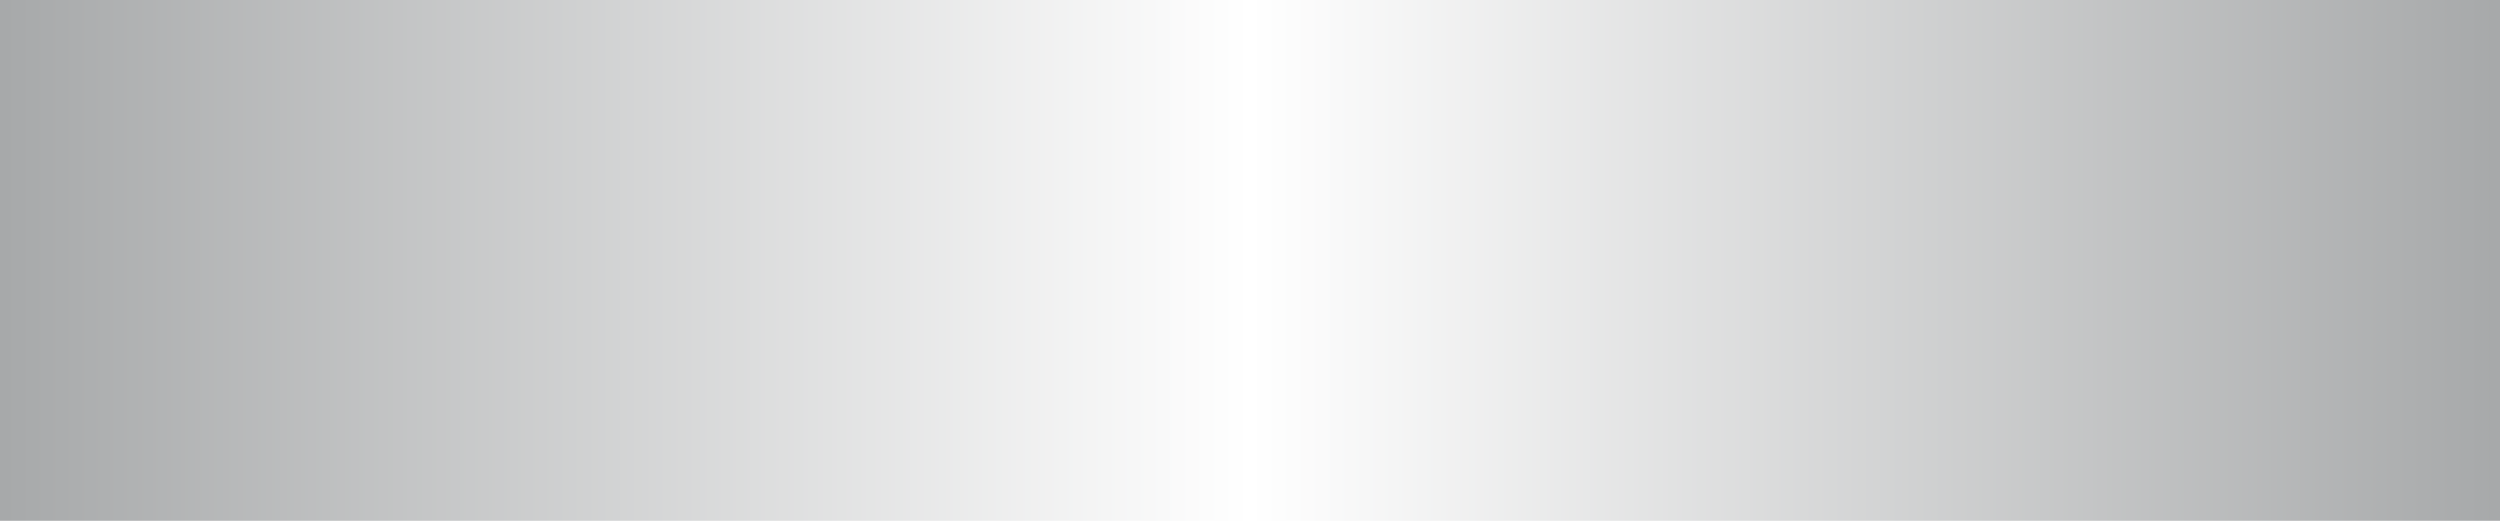
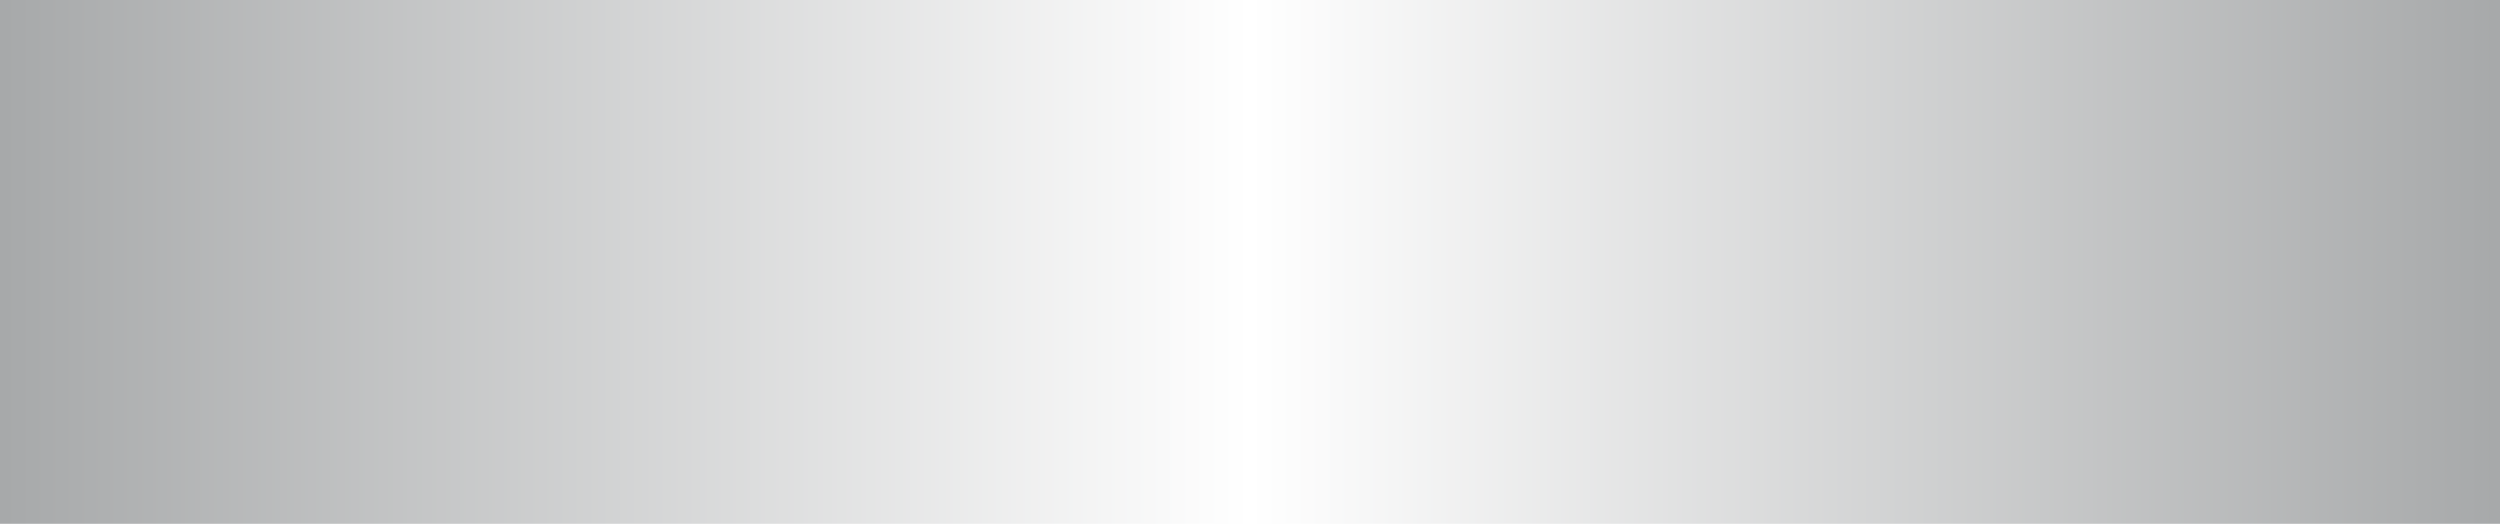
- <svg xmlns="http://www.w3.org/2000/svg" id="svg2" version="1.1" xml:space="preserve" width="385.74" height="80.36" viewBox="0 0 385.74 80.36">
+ <svg xmlns="http://www.w3.org/2000/svg" id="svg2" version="1.1" xml:space="preserve" width="427.62" height="89.59" viewBox="0 0 427.62 89.59">
  <defs id="defs6">
    <clipPath clipPathUnits="userSpaceOnUse" id="clipPath16">
      <path d="m 0,0 2040.944,0 0,694.488 L 0,694.488 0,0 Z" id="path18" />
    </clipPath>
    <linearGradient x1="0" y1="0" x2="1" y2="0" gradientUnits="userSpaceOnUse" gradientTransform="matrix(2040.945,0,0,-2040.945,1.64e-5,347.2443)" spreadMethod="pad" id="linearGradient24">
      <stop style="stop-opacity:1;stop-color:#a6a8a9" offset="0" id="stop26" />
      <stop style="stop-opacity:1;stop-color:#ffffff" offset="0.5" id="stop28" />
      <stop style="stop-opacity:1;stop-color:#a6a8a9" offset="1" id="stop30" />
    </linearGradient>
    <clipPath clipPathUnits="userSpaceOnUse" id="clipPath38">
      <path d="m 1498.561,457.478 0,-82.47 -115.559,0 0,82.47 -49.545,0 0,-214.643 49.545,0 0,82.627 115.559,0 0,-82.627 49.546,0 0,214.643 -49.546,0 z m -401.496,-214.643 214.65,0 0,214.643 -214.65,0 0,-214.643 z m 49.545,165.098 115.56,0 0,-115.553 -115.56,0 0,115.553 z m -174.413,49.545 -49.552,0 -102.969,0 0,-132.016 102.969,0 0,-82.627 49.552,0 0,82.627 102.97,0 0,132.016 -102.97,0 z m 0,-49.545 53.425,0 0,-32.926 -53.425,0 0,32.926 z m -102.977,0 53.425,0 0,-32.926 -53.425,0 0,32.926 z m -121.613,49.545 -114.935,-137.919 0,137.919 -49.541,0 0,-214.643 50.167,0 114.934,138.076 0,-138.076 49.545,0 0,214.643 -50.17,0 z m -400.869,0 0,-214.643 49.546,0 0,82.627 165.101,0 0,132.016 -214.647,0 z m 49.546,-49.545 115.556,0 0,-32.926 -115.556,0 0,32.926 z m -285.933,49.545 0,-214.643 49.545,0 0,165.098 165.101,0 0,49.545 -214.646,0 z m 1345.722,-242.999 0,-90.452 20.876,0 0,34.82 48.692,0 0,-34.82 20.877,0 0,90.452 -90.445,0 z m 20.876,-20.883 48.692,0 0,-13.873 -48.692,0 0,13.873 z m -50.248,20.883 0,-34.755 -48.692,0 0,34.755 -20.877,0 0,-90.452 20.877,0 0,34.82 48.692,0 0,-34.82 20.877,0 0,90.452 -20.877,0 z m -168.509,-90.452 90.445,0 0,90.452 -90.445,0 0,-90.452 z m 20.877,69.569 48.692,0 0,-48.693 -48.692,0 0,48.693 z m -119.823,20.883 0,-90.452 20.876,0 0,34.82 69.575,0 0,55.632 -90.451,0 z m 20.876,-20.883 48.692,0 0,-13.873 -48.692,0 0,13.873 z m -119.817,-69.569 90.452,0 0,90.452 -90.452,0 0,-90.452 z m 20.877,69.569 48.692,0 0,-48.693 -48.692,0 0,48.693 z m -55.157,20.883 -19.763,-27.425 -19.829,27.425 -25.719,0 32.652,-45.229 -32.652,-45.223 25.719,0 19.829,27.426 19.763,-27.426 25.791,0 -32.659,45.223 32.659,45.229 -25.791,0 z m -164.258,-90.452 90.452,0 0,90.452 -90.452,0 0,-90.452 z m 20.876,69.569 48.692,0 0,-48.693 -48.692,0 0,48.693 z m -176.945,20.883 0,-90.452 20.876,0 0,34.82 48.692,0 0,-34.82 20.884,0 0,90.452 -90.452,0 z m 20.876,-20.883 48.692,0 0,-13.873 -48.692,0 0,13.873 z m -50.247,20.883 0,-24.352 c 0,-2.878 -1.023,-5.344 -3.073,-7.396 l 0,0 c -2.012,-2.005 -4.453,-3.007 -7.331,-3.007 l 0,0 -38.289,0 0,34.755 -20.876,0 0,-90.452 20.876,0 0,34.82 38.289,0 c 2.833,0 5.28,-1.027 7.331,-3.079 l 0,0 c 2.05,-2.05 3.073,-4.517 3.073,-7.394 l 0,0 0,-24.347 20.882,0 0,24.347 c 0,7.942 -2.662,14.9 -7.987,20.876 l 0,0 c 5.325,5.975 7.987,12.941 7.987,20.877 l 0,0 0,24.352 -20.882,0 z m -168.513,0 0,-90.452 90.448,0 0,20.877 -69.571,0 0,13.943 69.571,0 0,20.877 -69.571,0 0,13.872 69.571,0 0,20.883 -90.448,0 z m -29.371,0 -48.693,0 -20.876,0 0,-90.452 20.876,0 0,69.569 48.693,0 0,-69.569 20.879,0 0,90.452 -20.879,0 z m -98.941,0 -72.055,0 0,-20.883 72.055,0 0,-3.469 c 0,-2.878 -1.025,-5.344 -3.075,-7.396 l 0,0 c -2.005,-2.005 -4.45,-3.007 -7.331,-3.007 l 0,0 -38.287,0 0,-20.877 38.287,0 c 2.839,0 5.28,-1.027 7.331,-3.079 l 0,0 c 2.05,-2.05 3.075,-4.517 3.075,-7.394 l 0,0 0,-3.47 -72.055,0 0,-20.877 72.055,0 20.88,0 0,24.347 c 0,7.942 -2.662,14.9 -7.985,20.876 l 0,0 c 5.323,5.975 7.985,12.941 7.985,20.877 l 0,0 0,24.352 -20.88,0 z m -171.064,0 0,-90.452 90.448,0 0,20.877 -69.571,0 0,13.943 69.571,0 0,20.877 -69.571,0 0,13.872 69.571,0 0,20.883 -90.448,0 z m -78.064,0 -20.876,0 0,-90.452 20.876,0 69.573,0 0,55.632 -69.573,0 0,13.937 69.573,0 0,20.883 -69.573,0 z m 0,-55.696 48.693,0 0,-13.879 -48.693,0 0,13.879 z m 682.674,-1.908 28.65,0 0,28.655 -28.65,0 0,-28.655 z" id="path40" />
    </clipPath>
    <linearGradient x1="0" y1="0" x2="1" y2="0" gradientUnits="userSpaceOnUse" gradientTransform="matrix(1438.609,0,0,-1438.609,109.4976,290.7528)" spreadMethod="pad" id="linearGradient46">
      <stop style="stop-opacity:1;stop-color:#263065" offset="0" id="stop48" />
      <stop style="stop-opacity:1;stop-color:#2f52a0" offset="0.5" id="stop50" />
      <stop style="stop-opacity:1;stop-color:#2f52a0" offset="0.624" id="stop52" />
      <stop style="stop-opacity:1;stop-color:#263065" offset="1" id="stop54" />
    </linearGradient>
    <clipPath clipPathUnits="userSpaceOnUse" id="clipPath62">
      <path d="m 1854.66,605.042 c 0,0 -43.407,-66.619 -44.36,-67.891 l 0,0 c -0.954,-1.272 -2.704,-0.953 -6.838,-3.498 l 0,0 c -4.133,-2.543 -8.109,-8.586 -8.109,-8.586 l 0,0 -23.053,-33.07 c 0,0 3.497,-23.214 5.724,-30.528 l 0,0 c 2.225,-7.314 12.56,-16.694 14.786,-19.556 l 0,0 c 2.226,-2.862 0.795,-5.406 0.159,-13.992 l 0,0 c -0.636,-8.586 4.929,-9.54 4.929,-19.079 l 0,0 c 0,-9.54 -9.539,-16.218 -9.539,-16.218 l 0,0 c 0,0 3.178,-6.837 2.384,-14.628 l 0,0 c -0.795,-7.79 -10.971,-12.56 -10.971,-12.56 l 0,0 c 0,0 1.272,-6.042 -3.975,-13.037 l 0,0 c -5.247,-6.997 -14.151,-6.043 -14.151,-6.043 l 0,0 c 0,0 -0.794,-4.134 -6.359,-6.996 l 0,0 c -5.566,-2.862 -13.991,-1.271 -13.991,-1.271 l 0,0 c 0,0 -1.432,-3.339 -10.971,-6.201 l 0,0 c -9.54,-2.862 -15.9,2.385 -15.9,2.385 l 0,0 c 0,0 14.15,0.317 17.808,2.862 l 0,0 c 3.656,2.543 4.451,4.77 6.518,6.836 l 0,0 c 1.007,1.007 2.619,0.58 4.502,0.153 l 0,0 c 1.983,-0.449 4.267,-0.899 6.468,0.324 l 0,0 c 4.294,2.386 5.407,8.268 7.156,10.335 l 0,0 c 0.89,1.051 3.464,0.868 6.094,0.686 l 0,0 c 2.542,-0.176 5.135,-0.352 6.307,0.585 l 0,0 c 2.385,1.909 1.272,8.586 1.591,13.356 l 0,0 c 0.318,4.77 10.016,8.269 10.016,14.151 l 0,0 c 0,5.883 -3.815,5.089 -3.815,12.243 l 0,0 c 0,7.155 9.857,8.745 10.175,15.899 l 0,0 c 0.318,7.155 -3.816,9.699 -4.452,13.198 l 0,0 c -0.636,3.497 -0.477,9.38 -1.113,13.673 l 0,0 c -0.636,4.293 -8.426,14.787 -10.334,20.828 l 0,0 c -1.909,6.042 -1.591,29.414 -1.591,29.414 l 0,0 c 0,0 -3.179,1.908 -20.351,-21.623 l 0,0 c -17.171,-23.532 -10.242,-47.673 -6.996,-65.825 l 0,0 c 3.899,-21.798 -34.558,-29.063 -39.269,-32.848 l 0,0 c -4.451,-3.577 -12.79,-10.311 -13.426,-26.027 l 0,0 c -0.636,-15.715 15.49,-23.643 15.49,-23.643 l 0,0 0.477,3.975 c 0,0 4.929,-3.498 9.859,-5.088 l 0,0 c 4.928,-1.59 12.082,1.749 12.082,1.749 l 0,0 c 0,0 -2.46,-10.113 -11.841,-9.636 l 0,0 c -9.381,0.478 -6.761,3.117 -6.761,3.117 l 0,0 c 0,0 -1.045,-0.411 -7.79,0.954 l 0,0 c -6.993,1.415 -7.39,5.39 -7.39,5.39 l 0,0 c -0.875,-23.691 7.548,-33.214 14.385,-35.6 l 0,0 c 6.837,-2.384 16.142,1.495 16.142,1.495 l 0,0 c 0,0 3.732,-8.967 17.883,-9.126 l 0,0 c 14.151,-0.159 19.397,10.493 19.397,10.493 l 0,0 c 0,0 10.177,-5.087 22.101,0 l 0,0 c 11.925,5.089 11.13,16.219 11.13,16.219 l 0,0 c 0,0 7.95,-4.293 19.716,4.928 l 0,0 c 11.765,9.222 6.2,23.691 6.2,23.691 l 0,0 c 0,0 8.745,-1.431 17.489,10.996 l 0,0 c 8.746,12.426 0.477,23.983 0.477,23.983 l 0,0 c 0,0 5.088,4.611 8.427,13.355 l 0,0 c 3.339,8.745 -0.635,15.105 -0.635,15.105 l 0,0 c 0,0 10.493,11.766 19.556,26.234 l 0,0 c 9.063,14.469 10.335,20.829 11.925,31.482 l 0,0 c 1.589,10.652 -4.293,17.966 -4.293,17.966 l 0,0 c 0,0 3.497,8.426 6.359,20.034 l 0,0 c 2.862,11.606 -1.589,21.464 -1.589,21.464 l 0,0 c 0,0 3.179,8.268 6.824,22.259 l 0,0 c 3.645,13.992 -3.804,19.08 -3.804,19.08 l 0,0 c 5.247,23.85 4.293,27.347 1.75,32.275 l 0,0 c -2.545,4.93 -7.632,1.432 -7.632,1.432 l 0,0 c 0,0 2.702,10.493 2.702,17.331 l 0,0 c 0,6.836 -2.066,11.924 -7.631,15.58 l 0,0 c -0.498,0.328 -1.036,0.477 -1.601,0.477 l 0,0 c -5.759,10e-4 -14.457,-15.422 -14.457,-15.422 m -150.256,-263.119 0.01,-0.002 0,-0.006 -0.01,0.008 z m -12.888,-3.206 c 0.027,0.081 0.06,0.152 0.089,0.23 l 0,0 c -0.048,-0.126 -0.086,-0.255 -0.131,-0.382 l 0,0 c 0.016,0.047 0.026,0.106 0.042,0.152 m -26.863,118.974 c -4.6,-0.316 -9.164,-0.873 -13.68,-1.806 l 0,0 c -5.489,-1.135 -10.781,-2.838 -15.724,-5.523 l 0,0 c -5.744,-3.121 -10.466,-7.354 -13.987,-12.881 l 0,0 c -0.745,-1.169 -1.384,-2.406 -2.115,-3.584 l 0,0 c -1.653,-2.665 -3.943,-4.71 -6.551,-6.375 l 0,0 c -2.686,-1.715 -5.456,-3.298 -8.189,-4.938 l 0,0 c -2.565,-1.539 -5.036,-3.197 -7.027,-5.476 l 0,0 c -2.485,-2.845 -3.436,-6.124 -2.865,-9.858 l 0,0 c 0.348,-2.277 1.147,-4.395 2.267,-6.39 l 0,0 c 2.825,-5.035 6.873,-8.898 11.656,-12.038 l 0,0 c 0.511,-0.335 1.09,-0.599 1.674,-0.787 l 0,0 c 0.816,-0.265 1.152,0.06 0.908,0.885 l 0,0 c -0.174,0.587 -0.479,1.137 -0.756,1.69 l 0,0 c -1.344,2.676 -1.907,5.506 -1.707,8.489 l 0,0 c 0.069,1.022 0.579,1.791 1.461,2.288 l 0,0 c 0.433,0.246 0.899,0.448 1.373,0.606 l 0,0 c 1.467,0.491 2.997,0.706 4.529,0.716 l 0,0 c 2.448,0.014 4.899,-0.045 7.345,-0.159 l 0,0 c 1.768,-0.082 3.531,-0.284 5.292,-0.465 l 0,0 c 2.407,-0.246 4.812,-0.525 7.217,-0.785 l 0,0 c 1.642,-0.177 3.295,-0.286 4.928,-0.533 l 0,0 c 5.774,-0.873 10.497,-3.583 14.1,-8.206 l 0,0 c 1.922,-2.466 3.354,-5.204 4.579,-8.063 l 0,0 c 2.08,-4.85 2.877,-9.901 2.33,-15.15 l 0,0 c -0.432,-4.145 -1.606,-8.095 -3.244,-11.914 l 0,0 c -2.849,-6.645 -6.829,-12.605 -11.167,-18.336 l 0,0 c -3.261,-4.31 -6.643,-8.526 -9.939,-12.809 l 0,0 c -3.46,-4.497 -6.726,-9.13 -9.508,-14.084 l 0,0 c -2.511,-4.472 -4.577,-9.123 -5.731,-14.148 l 0,0 c -0.74,-3.221 -1.021,-6.479 -0.741,-9.765 l 0,0 c 0.435,-5.12 2.277,-9.739 5.189,-13.945 l 0,0 c 2.664,-3.85 5.978,-7.075 9.675,-9.916 l 0,0 c 0.698,-0.536 1.484,-0.959 2.245,-1.406 l 0,0 c 0.332,-0.196 0.705,-0.283 1.186,-0.028 l 0,0 c -0.058,0.327 -0.059,0.683 -0.186,0.988 l 0,0 c -0.203,0.487 -0.468,0.953 -0.745,1.405 l 0,0 c -1.452,2.37 -2.349,4.935 -2.77,7.66 l 0,0 c -0.202,2.832 -0.152,6.354 0.538,10.352 l 0,0 c 0.11,0.444 0.229,0.886 0.358,1.327 l 0,0 c 2.182,7.45 6.034,13.95 11.346,19.589 l 0,0 c 2.388,2.535 5.111,4.644 8.293,6.113 l 0,0 c 1.67,0.77 3.402,1.162 5.248,0.837 l 0,0 c 1.982,-0.35 3.02,-1.689 2.887,-3.69 l 0,0 c -0.09,-1.363 -0.654,-2.564 -1.239,-3.758 l 0,0 c -1.21,-2.473 -2.771,-4.733 -4.265,-7.038 l 0,0 c -4.768,-7.355 -5.284,-15.032 -1.659,-23.007 l 0,0 c 1.284,-2.823 3.112,-5.284 5.017,-7.697 l 0,0 c 0.621,-0.786 1.296,-1.531 1.975,-2.269 l 0,0 c 0.225,-0.247 0.491,-0.537 0.918,-0.378 l 0,0 c 0.292,0.368 0.215,0.791 0.136,1.188 l 0,0 c -0.214,1.07 -0.446,2.136 -0.698,3.198 l 0,0 c -0.512,2.151 -0.606,4.322 -0.339,6.511 l 0,0 c 0.352,2.864 1.442,5.463 2.887,7.931 l 0,0 c 1.83,3.126 4.16,5.872 6.504,8.613 l 0,0 c 2.821,3.299 5.662,6.582 8.392,9.956 l 0,0 c 2.459,3.038 4.475,6.374 6.083,9.949 l 0,0 c 1.469,3.265 2.425,6.643 2.506,10.25 l 0,0 c 0,0 -13.198,24.731 -1.574,40.841 l 0,0 c 11.625,16.112 45.587,16.974 49.784,32.966 l 0,0 c 3.445,13.125 -2.942,18.603 -3.578,29.891 l 0,0 c -0.491,8.728 0.292,13.267 0.292,13.267 l 0,0 c 0,0 -23.822,11.806 -33.253,14.841 l 0,0 c -7.784,2.504 -15.749,4.132 -23.899,4.784 l 0,0 c -2.493,0.199 -4.988,0.299 -7.485,0.299 l 0,0 c -2.165,0 -4.33,-0.075 -6.497,-0.225 m 1.052,-12.61 c 0.851,1.167 1.597,2.411 2.383,3.624 l 0,0 c 0.471,0.727 1.011,1.382 1.752,1.85 l 0,0 c 0.826,0.522 1.705,0.78 2.561,0.154 l 0,0 c 0.858,-0.627 1.324,-1.509 1.139,-2.609 l 0,0 c -0.339,-2.021 -1.299,-3.782 -2.397,-5.476 l 0,0 c -0.364,-0.56 -0.754,-1.106 -1.136,-1.664 l 0,0 c 0.433,-0.286 0.693,0.018 0.97,0.124 l 0,0 c 1.544,0.582 3.062,1.238 4.624,1.763 l 0,0 c 0.857,0.288 1.779,0.398 2.681,0.536 l 0,0 c 1.321,0.202 2.498,-0.226 3.622,-0.89 l 0,0 c 0.371,-0.22 0.485,-0.48 0.398,-0.87 l 0,0 c -0.082,-0.375 -0.152,-0.753 -0.249,-1.123 l 0,0 c -0.321,-1.226 -1.084,-1.991 -2.341,-2.261 l 0,0 c -6.075,-1.304 -11.236,-4.352 -15.849,-8.405 l 0,0 c -1.262,-1.109 -2.387,-2.372 -3.595,-3.543 l 0,0 c -1.594,-1.544 -2.595,-3.344 -4.998,-5.26 l 0,0 -3.869,-3.028 c -1.251,-1.079 -3.015,-1.287 -4.565,-0.795 l 0,0 c -2.192,0.698 -4.362,1.461 -6.546,2.181 l 0,0 c -2.077,0.683 -4.124,1.438 -6.034,2.512 l 0,0 c -2.042,1.148 -3.802,2.604 -4.857,4.76 l 0,0 c -0.859,1.752 -1.177,3.642 -1.316,5.564 l 0,0 c -0.108,1.481 0,2.952 0.374,4.395 l 0,0 c 0.39,1.508 1.258,2.651 2.659,3.364 l 0,0 c 0.598,0.303 1.238,0.44 1.89,0.265 l 0,0 c 1.058,-0.283 1.459,-1.12 1.624,-2.108 l 0,0 c 0.055,-0.34 0.064,-0.688 0.11,-1.209 l 0,0 c 0.349,0.292 0.592,0.481 0.821,0.687 l 0,0 c 2.616,2.342 5.573,4.055 9.006,4.892 l 0,0 c 3.041,0.742 6.078,0.619 9.129,0.019 l 0,0 c 1.676,-0.328 3.368,-0.643 5.066,-0.771 l 0,0 c 0.226,-0.017 0.448,-0.026 0.667,-0.026 l 0,0 c 2.6,0 4.7,1.193 6.276,3.348 m -47.46,-22.942 c 0.022,0.381 0.021,0.724 0.066,1.059 l 0,0 c 0.118,0.878 0.696,1.216 1.488,0.814 l 0,0 c 0.341,-0.173 0.679,-0.465 0.877,-0.789 l 0,0 c 0.797,-1.297 1.36,-2.697 1.442,-4.234 l 0,0 c 0.057,-1.093 -0.157,-2.153 -1.189,-2.758 l 0,0 c -1.022,-0.598 -2.062,-0.357 -2.968,0.297 l 0,0 c -2.231,1.612 -3.547,3.849 -4.531,6.597 l 0,0 c 1.062,0.206 1.909,-0.129 2.725,-0.463 l 0,0 c 0.641,-0.264 1.264,-0.527 1.956,-0.527 l 0,0 c 0.045,0 0.089,0.001 0.134,0.004 m 33.058,-79.603 -0.01,-0.017 c 0,0 -0.014,-0.017 -0.022,-0.026 l 0,0 c 0.011,0.015 0.022,0.029 0.032,0.043 m -11.902,91.783 c 0,-4.025 3.265,-7.289 7.29,-7.289 l 0,0 c 4.026,0 7.289,3.264 7.289,7.289 l 0,0 c 0,4.027 -3.263,7.289 -7.289,7.289 l 0,0 c -4.025,0 -7.29,-3.262 -7.29,-7.289 m 27.589,4.773 -0.055,-0.004 c 0,0 -0.187,-0.011 -0.539,-0.035 l 0,0 c -0.352,-0.039 -0.894,-0.113 -1.54,-0.378 l 0,0 c -1.298,-0.506 -2.909,-1.81 -4.32,-3.476 l 0,0 c -1.456,-1.642 -2.842,-3.584 -4.443,-5.192 l 0,0 c -1.578,-1.629 -3.351,-2.873 -5.399,-3.681 l 0,0 c -1.03,-0.359 -2.159,-0.724 -3.174,-0.928 l 0,0 -1.005,-0.16 c -0.185,-0.047 -0.495,-0.042 -0.734,-0.069 l 0,0 c -0.516,-0.064 -1.018,-0.123 -1.518,-0.113 l 0,0 c -1.005,-0.031 -1.956,0.161 -2.91,0.344 l 0,0 c -0.946,0.211 -1.822,0.583 -2.68,0.932 l 0,0 c -1.683,0.757 -3.067,1.717 -4.065,2.406 l 0,0 c -0.985,0.714 -1.553,1.181 -1.553,1.181 l 0,0 -0.05,0.042 c -0.051,0.043 -0.125,0.053 -0.189,0.02 l 0,0 c -0.086,-0.043 -0.12,-0.147 -0.076,-0.232 l 0,0 c 0,0 0.322,-0.636 1.041,-1.623 l 0,0 c 0.727,-0.977 1.839,-2.359 3.53,-3.627 l 0,0 c 1.675,-1.249 3.952,-2.448 6.618,-2.692 l 0,0 c 1.306,-0.181 2.73,-0.057 4.059,0.123 l 0,0 c 1.378,0.225 2.754,0.561 4.056,1.119 l 0,0 c 2.628,1.073 4.869,2.957 6.464,5.04 l 0,0 c 1.617,2.079 2.734,4.254 3.806,6.016 l 0,0 c 1.047,1.78 2.138,3.111 3.096,3.802 l 0,0 c 0.963,0.68 1.632,0.839 1.632,0.839 l 0,0 c 0.082,0.019 0.14,0.096 0.134,0.183 l 0,0 c -0.01,0.092 -0.082,0.163 -0.173,0.163 l 0,0 c 0,0 -0.01,0 -0.013,0 m 164.926,-134.447 c -1.632,-0.612 -3.74,-1.753 -5.13,-2.541 l 0,0 c -3.578,-2.029 -6.432,-4.529 -8.853,-6.846 l 0,0 c -3.618,-3.462 -6.265,-6.512 -8.902,-6.951 l 0,0 c -5.088,-0.849 -10.233,5.739 -10.233,5.739 l 0,0 c 0,0 -1.271,-11.447 -13.355,-15.687 l 0,0 c -12.084,-4.24 -21.624,0 -21.624,0 l 0,0 c 0,0 -4.24,-8.903 -22.895,-6.359 l 0,0 c -18.655,2.543 -17.751,9.31 -17.751,9.31 l 0,0 c 0,0 -26.87,-15.661 -32.515,22.419 l 0,0 c -7.516,-7.319 -21.091,-24.544 -21.091,-24.544 l 0,0 c -5.066,-9.571 5.059,-22.678 -2.36,-22.678 l 0,0 c -7.42,0 -14.587,13.228 -15.905,18.021 l 0,0 c -2.539,9.247 6.53,24.971 0.244,24.988 l 0,0 c -5.699,0.015 -12.172,-21.817 -9.566,-33.469 l 0,0 c 1.457,-6.518 1.908,-6.996 1.908,-6.996 l 0,0 c -4.109,-6.041 -8.324,1.712 -8.324,1.712 l 0,0 c 0,0 -7.786,-25.523 -8.905,-30.527 l 0,0 C 1625.505,225.071 1615,188.05 1615,188.05 l 0,0 c 0,0 1.696,-11.448 -5.724,-21.624 l 0,0 c -7.42,-10.175 -11.236,-12.931 -11.236,-12.931 l 0,0 c 0,0 -8.267,2.12 -11.023,0 l 0,0 c -2.756,-2.12 -4.029,-3.392 -5.725,-3.392 l 0,0 c -1.07,0 -10.423,2.766 -15.012,-2.947 l 0,0 c -2.924,-3.641 -1.806,-9.146 -1.734,-9.52 l 0,0 c 0.626,-3.283 5.116,-13.609 13.779,-13.609 l 0,0 50.03,0 c 0,0 12.084,19.504 16.535,34.343 l 0,0 c 4.453,14.84 6.573,22.26 6.573,22.26 l 0,0 c 0,0 8.48,5.512 16.535,27.559 l 0,0 c 8.056,22.047 8.056,20.988 8.056,20.988 l 0,0 c 0,0 15.688,-11.661 38.159,-20.564 l 0,0 c 22.471,-8.903 39.219,-7.42 39.219,-7.42 l 0,0 c 0,0 12.931,-5.935 27.559,-5.935 l 0,0 c 14.628,0 22.329,-1.643 22.329,-1.643 l 0,0 c 0,0 -7.564,12.235 -10.636,32.148 l 0,0 c -0.879,5.701 -1.354,14.369 -0.783,20.39 l 0,0 c 0.647,6.841 2.852,16.229 6.999,23.587 l 0,0 c 0,0 7.074,12.219 18.852,23.997 l 0,0 c 2.927,2.927 6.16,5.383 9.63,7.427 l 0,0 c 4.282,2.524 9.852,4.273 14.508,4.738 l 0,0 c 7.552,0.755 14.829,-1.171 18.976,-4.484 l 0,0 c 4.79,-3.827 5.941,-8.518 5.969,-9.431 l 0,0 c 0.06,-1.91 -0.865,-3.79 -2.298,-4.417 l 0,0 c -0.666,-0.292 -1.122,-0.534 -1.423,-0.734 l 0,0 -5.911,4.984 c -4.603,3.569 -17.57,11.287 -31.16,1.177 l 0,0 C 1812,282.548 1799.925,267.635 1797.698,242.168 l 0,0 c -1.869,-21.346 8.215,-47.753 9.369,-49.242 l 0,0 c 1.153,-1.491 9.963,-13.144 19.079,-21.412 l 0,0 c 9.116,-8.268 16.323,-16.536 16.323,-16.536 l 0,0 c 0,0 -16.111,3.392 -22.895,3.392 l 0,0 c -6.784,0 -14.627,-5.087 -16.536,-5.3 l 0,0 c -0.954,-0.106 -3.868,0.265 -7.021,0.636 l 0,0 c -3.153,0.37 -6.546,0.742 -8.454,0.636 l 0,0 c -3.816,-0.212 -12.72,-4.663 -12.72,-4.663 l 0,0 c 0,0 -14.43,0.849 -14.839,-13.356 l 0,0 c -0.248,-11.043 12.083,-12.296 12.083,-12.296 l 0,0 175.956,0 c 0,0 26.499,7.421 23.107,26.287 l 0,0 c -3.392,18.868 -10.6,54.059 -37.523,87.343 l 0,0 c -20.14,22.258 -48.766,33.32 -51.772,34.922 l 0,0 c -3.04,1.619 -11.197,7.904 -13.17,9.559 l 0,0 -4.762,4.016 c 1,0.511 3.049,1.784 3.447,3.376 l 0,0 c 0.48,1.92 0.555,4.877 -2.691,8.952 l 0,0 c -3.597,4.517 -8.613,7.363 -14.287,8.307 l 0,0 c -1.656,0.276 -3.339,0.406 -5.031,0.406 l 0,0 c -4.549,0 -9.158,-0.944 -13.445,-2.55" id="path64" />
    </clipPath>
    <linearGradient x1="0" y1="0" x2="1" y2="0" gradientUnits="userSpaceOnUse" gradientTransform="matrix(407.1734,0,0,-407.1734,1564.276,372.2458)" spreadMethod="pad" id="linearGradient70">
      <stop style="stop-opacity:1;stop-color:#263065" offset="0" id="stop72" />
      <stop style="stop-opacity:1;stop-color:#2f52a0" offset="0.5" id="stop74" />
      <stop style="stop-opacity:1;stop-color:#2f52a0" offset="0.624" id="stop76" />
      <stop style="stop-opacity:1;stop-color:#263065" offset="1" id="stop78" />
    </linearGradient>
  </defs>
-   <g id="g10" transform="matrix(1.25,0,0,-1.25,-59.79955,158.4316)">
-     <g id="g12" transform="matrix(0.1512006,0,0,0.09256891,47.83964,62.45731)">
+   <g id="g10" transform="matrix(1.25,0,0,-1.25,-59.79955,167.6616)">
+     <g id="g12" transform="matrix(0.1676166,0,0,0.1032012,47.83964,62.45731)">
      <g id="g14" clip-path="url(#clipPath16)">
        <g id="g20">
          <g id="g22">
            <path d="m 0,0 2040.944,0 0,694.488 L 0,694.488 0,0 Z" style="fill:url(#linearGradient24);stroke:none" id="path32" />
          </g>
        </g>
      </g>
    </g>
  </g>
</svg>
